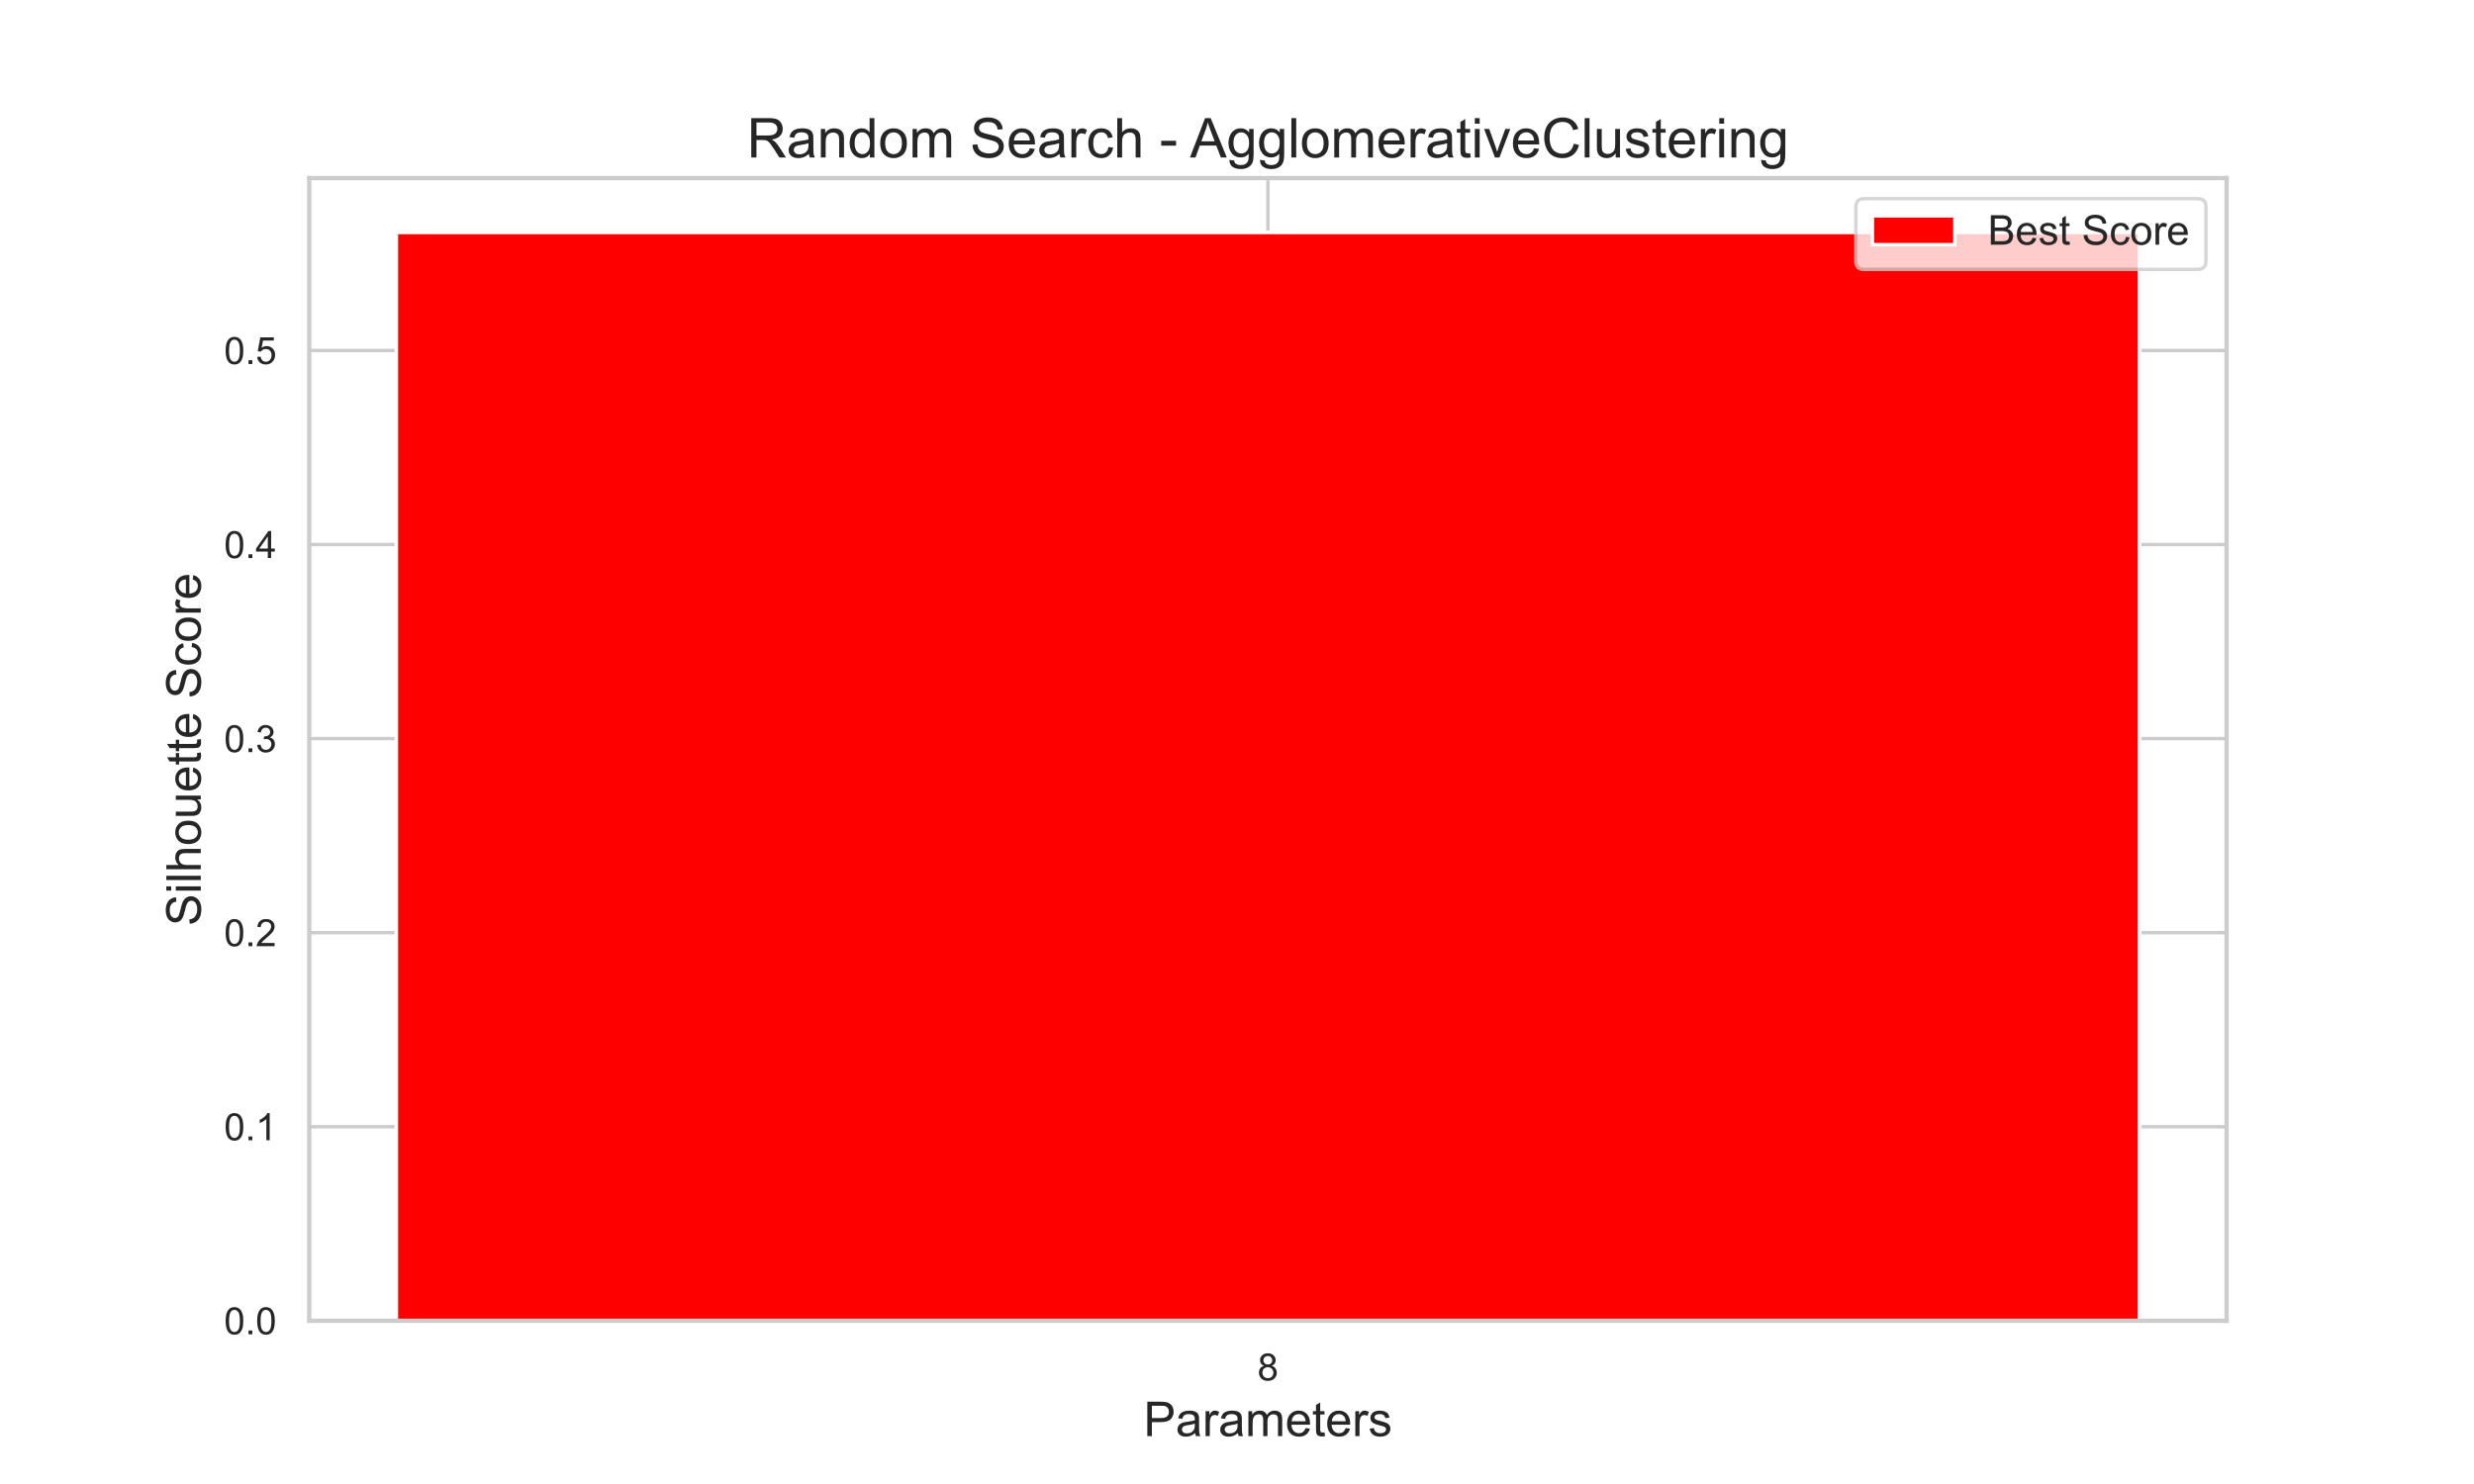
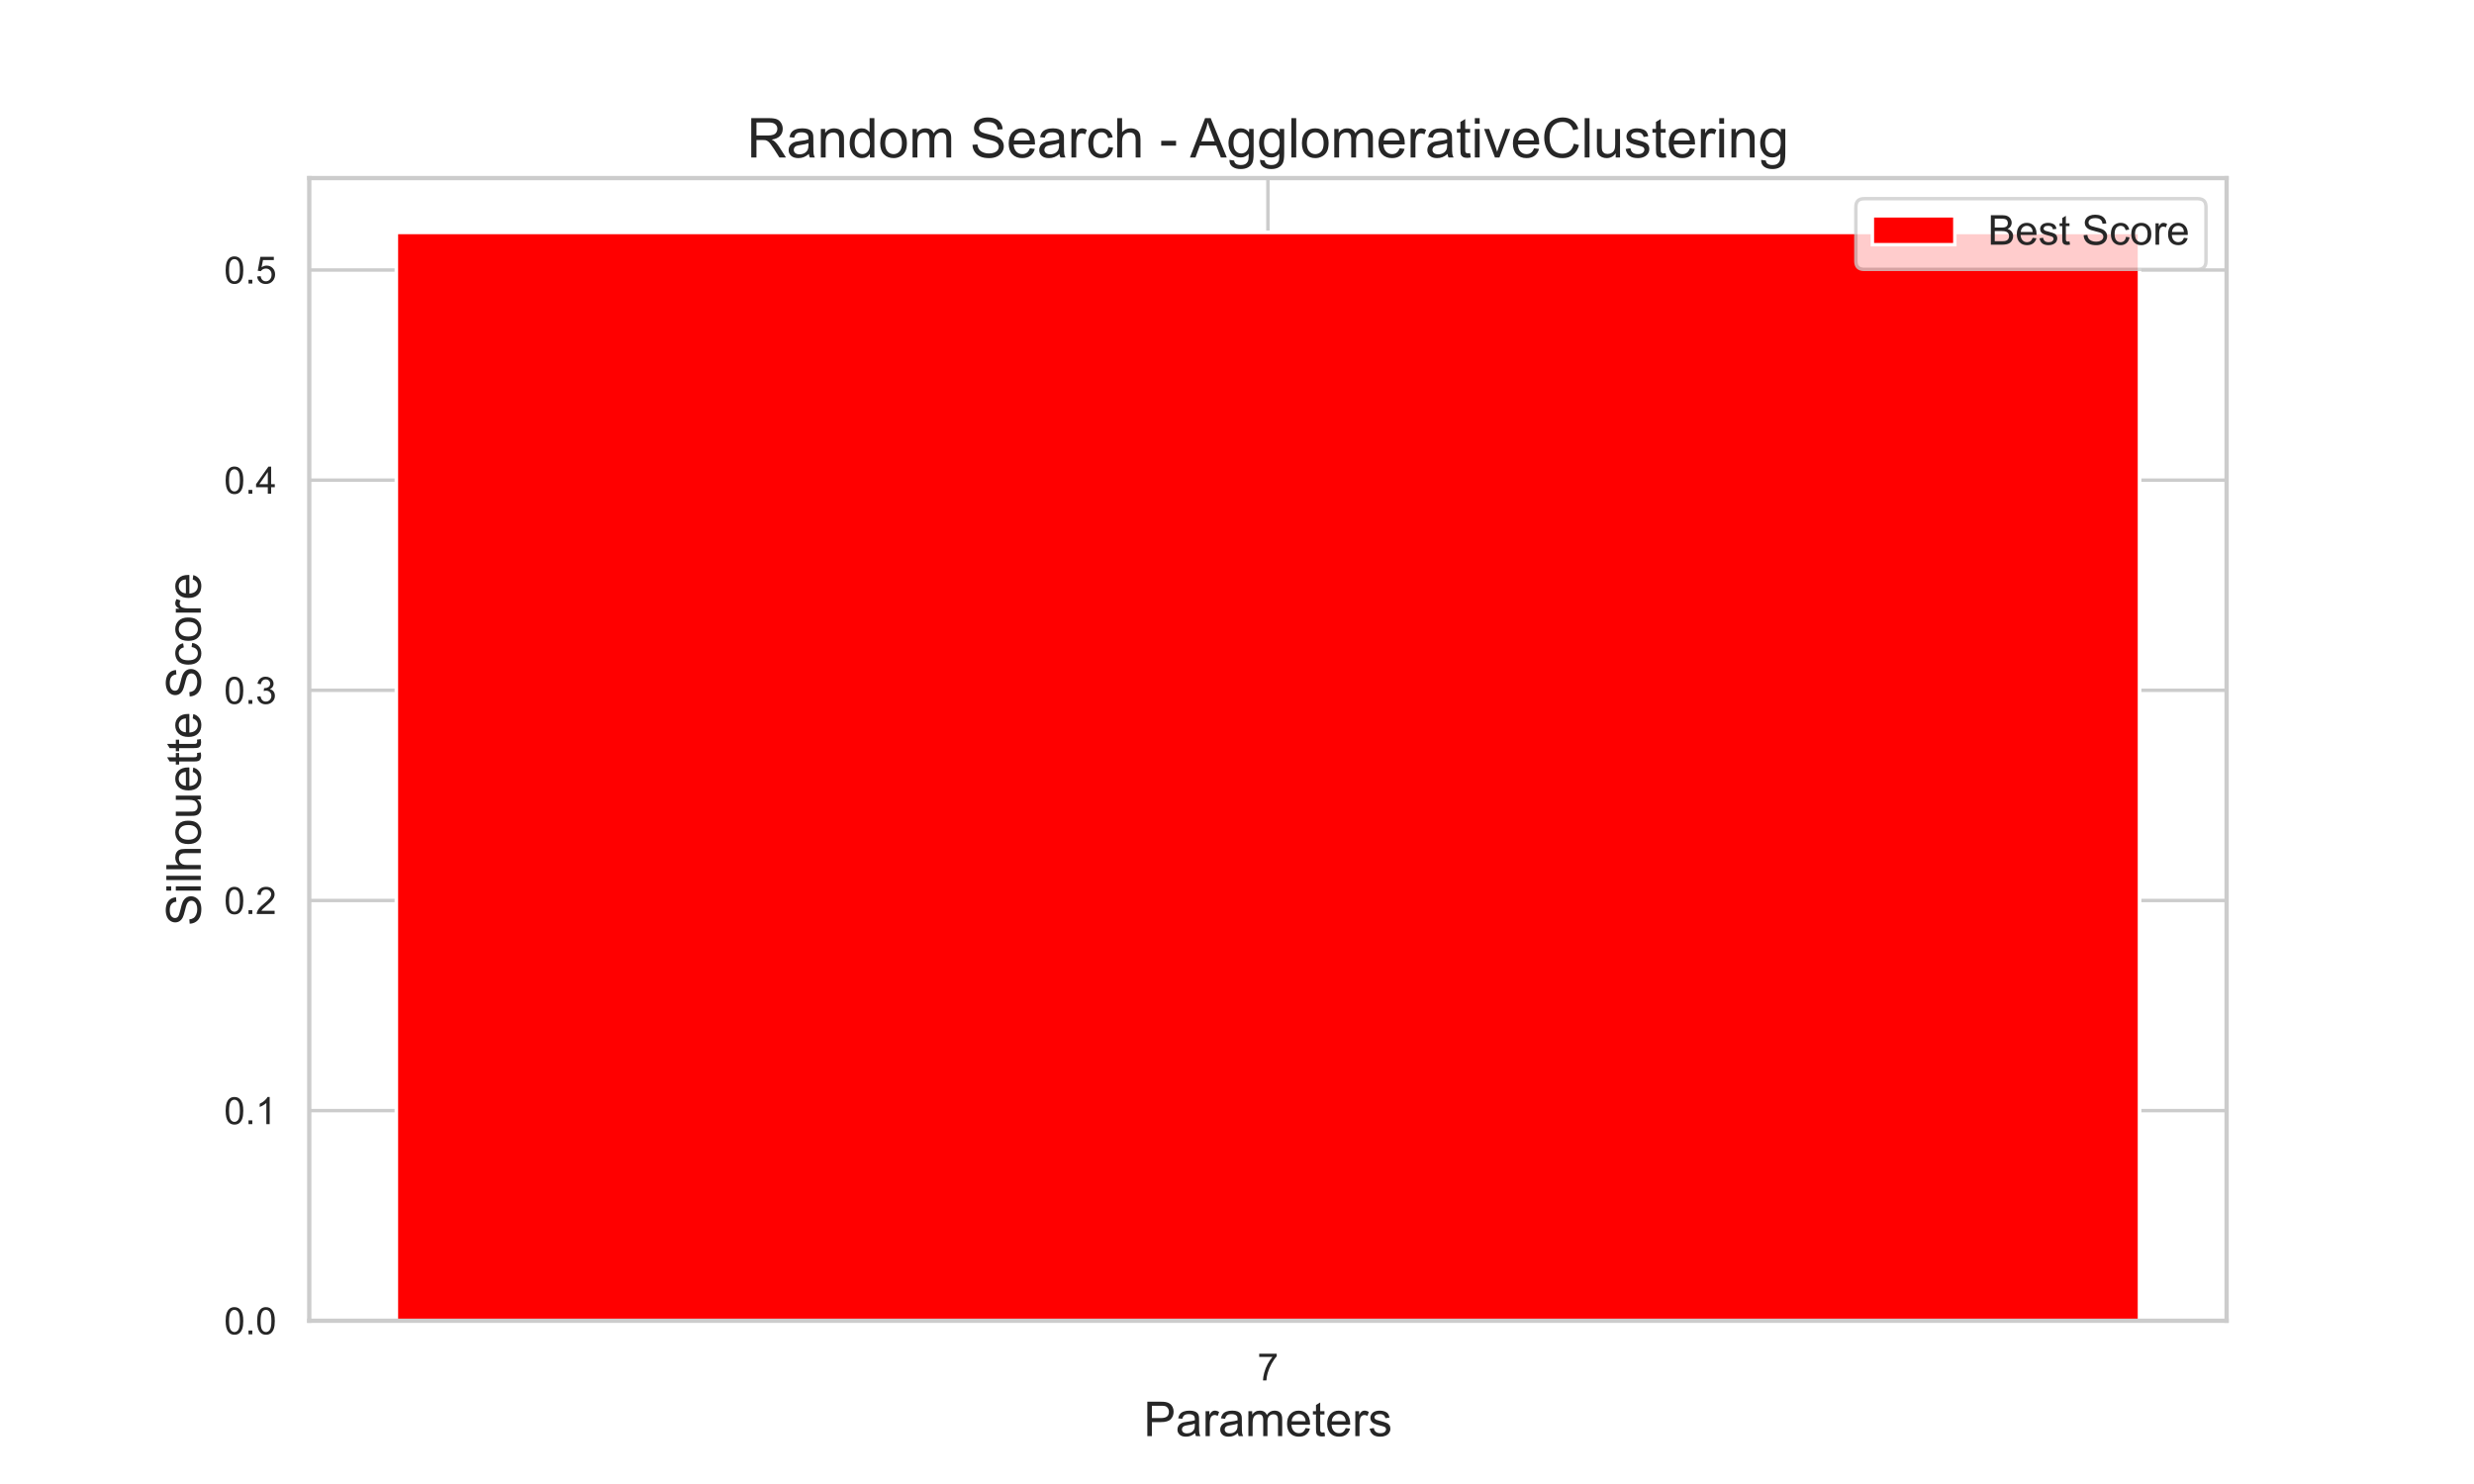
<svg xmlns="http://www.w3.org/2000/svg" xmlns:xlink="http://www.w3.org/1999/xlink" width="720pt" height="432pt" viewBox="0 0 720 432" version="1.1">
  <defs>
    <style type="text/css">*{stroke-linejoin: round; stroke-linecap: butt}</style>
  </defs>
  <g id="figure_1">
    <g id="patch_1">
      <path d="M 0 432  L 720 432  L 720 0  L 0 0  z " style="fill: #ffffff" />
    </g>
    <g id="axes_1">
      <g id="patch_2">
        <path d="M 90 384.48  L 648 384.48  L 648 51.84  L 90 51.84  z " style="fill: #ffffff" />
      </g>
      <g id="matplotlib.axis_1">
        <g id="xtick_1">
          <g id="line2d_1">
-             <path d="M 369 384.48  L 369 51.84  " clip-path="url(#p9fff93c3f0)" style="fill: none; stroke: #cccccc; stroke-linecap: round" />
+             <path d="M 369 384.48  L 369 51.84  " clip-path="url(#pd0c0156050)" style="fill: none; stroke: #cccccc; stroke-linecap: round" />
          </g>
          <g id="text_1">
            <g style="fill: #262626" transform="translate(365.9415 401.8536) scale(0.11 -0.11)">
              <defs>
-                 <path id="ArialMT-38" d="M 1131 2484  Q 781 2613 612 2850  Q 444 3088 444 3419  Q 444 3919 803 4259  Q 1163 4600 1759 4600  Q 2359 4600 2725 4251  Q 3091 3903 3091 3403  Q 3091 3084 2923 2848  Q 2756 2613 2416 2484  Q 2838 2347 3058 2040  Q 3278 1734 3278 1309  Q 3278 722 2862 322  Q 2447 -78 1769 -78  Q 1091 -78 675 323  Q 259 725 259 1325  Q 259 1772 486 2073  Q 713 2375 1131 2484  z M 1019 3438  Q 1019 3113 1228 2906  Q 1438 2700 1772 2700  Q 2097 2700 2305 2904  Q 2513 3109 2513 3406  Q 2513 3716 2298 3927  Q 2084 4138 1766 4138  Q 1444 4138 1231 3931  Q 1019 3725 1019 3438  z M 838 1322  Q 838 1081 952 856  Q 1066 631 1291 507  Q 1516 384 1775 384  Q 2178 384 2440 643  Q 2703 903 2703 1303  Q 2703 1709 2433 1975  Q 2163 2241 1756 2241  Q 1359 2241 1098 1978  Q 838 1716 838 1322  z " transform="scale(0.015625)" />
-               </defs>
-               <use xlink:href="#ArialMT-38" />
+                 <path id="ArialMT-37" d="M 303 3981  L 303 4522  L 3269 4522  L 3269 4084  Q 2831 3619 2401 2847  Q 1972 2075 1738 1259  Q 1569 684 1522 0  L 944 0  Q 953 541 1156 1306  Q 1359 2072 1739 2783  Q 2119 3494 2547 3981  L 303 3981  z " transform="scale(0.015625)" />
+               </defs>
+               <use xlink:href="#ArialMT-37" />
            </g>
          </g>
        </g>
        <g id="text_2">
          <g style="fill: #262626" transform="translate(332.8231 418.0608) scale(0.14 -0.14)">
            <defs>
              <path id="ArialMT-50" d="M 494 0  L 494 4581  L 2222 4581  Q 2678 4581 2919 4538  Q 3256 4481 3484 4323  Q 3713 4166 3852 3881  Q 3991 3597 3991 3256  Q 3991 2672 3619 2267  Q 3247 1863 2275 1863  L 1100 1863  L 1100 0  L 494 0  z M 1100 2403  L 2284 2403  Q 2872 2403 3119 2622  Q 3366 2841 3366 3238  Q 3366 3525 3220 3729  Q 3075 3934 2838 4000  Q 2684 4041 2272 4041  L 1100 4041  L 1100 2403  z " transform="scale(0.015625)" />
              <path id="ArialMT-61" d="M 2588 409  Q 2275 144 1986 34  Q 1697 -75 1366 -75  Q 819 -75 525 192  Q 231 459 231 875  Q 231 1119 342 1320  Q 453 1522 633 1644  Q 813 1766 1038 1828  Q 1203 1872 1538 1913  Q 2219 1994 2541 2106  Q 2544 2222 2544 2253  Q 2544 2597 2384 2738  Q 2169 2928 1744 2928  Q 1347 2928 1158 2789  Q 969 2650 878 2297  L 328 2372  Q 403 2725 575 2942  Q 747 3159 1072 3276  Q 1397 3394 1825 3394  Q 2250 3394 2515 3294  Q 2781 3194 2906 3042  Q 3031 2891 3081 2659  Q 3109 2516 3109 2141  L 3109 1391  Q 3109 606 3145 398  Q 3181 191 3288 0  L 2700 0  Q 2613 175 2588 409  z M 2541 1666  Q 2234 1541 1622 1453  Q 1275 1403 1131 1340  Q 988 1278 909 1158  Q 831 1038 831 891  Q 831 666 1001 516  Q 1172 366 1500 366  Q 1825 366 2078 508  Q 2331 650 2450 897  Q 2541 1088 2541 1459  L 2541 1666  z " transform="scale(0.015625)" />
              <path id="ArialMT-72" d="M 416 0  L 416 3319  L 922 3319  L 922 2816  Q 1116 3169 1280 3281  Q 1444 3394 1641 3394  Q 1925 3394 2219 3213  L 2025 2691  Q 1819 2813 1613 2813  Q 1428 2813 1281 2702  Q 1134 2591 1072 2394  Q 978 2094 978 1738  L 978 0  L 416 0  z " transform="scale(0.015625)" />
              <path id="ArialMT-6d" d="M 422 0  L 422 3319  L 925 3319  L 925 2853  Q 1081 3097 1340 3245  Q 1600 3394 1931 3394  Q 2300 3394 2536 3241  Q 2772 3088 2869 2813  Q 3263 3394 3894 3394  Q 4388 3394 4653 3120  Q 4919 2847 4919 2278  L 4919 0  L 4359 0  L 4359 2091  Q 4359 2428 4304 2576  Q 4250 2725 4106 2815  Q 3963 2906 3769 2906  Q 3419 2906 3187 2673  Q 2956 2441 2956 1928  L 2956 0  L 2394 0  L 2394 2156  Q 2394 2531 2256 2718  Q 2119 2906 1806 2906  Q 1569 2906 1367 2781  Q 1166 2656 1075 2415  Q 984 2175 984 1722  L 984 0  L 422 0  z " transform="scale(0.015625)" />
              <path id="ArialMT-65" d="M 2694 1069  L 3275 997  Q 3138 488 2766 206  Q 2394 -75 1816 -75  Q 1088 -75 661 373  Q 234 822 234 1631  Q 234 2469 665 2931  Q 1097 3394 1784 3394  Q 2450 3394 2872 2941  Q 3294 2488 3294 1666  Q 3294 1616 3291 1516  L 816 1516  Q 847 969 1125 678  Q 1403 388 1819 388  Q 2128 388 2347 550  Q 2566 713 2694 1069  z M 847 1978  L 2700 1978  Q 2663 2397 2488 2606  Q 2219 2931 1791 2931  Q 1403 2931 1139 2672  Q 875 2413 847 1978  z " transform="scale(0.015625)" />
              <path id="ArialMT-74" d="M 1650 503  L 1731 6  Q 1494 -44 1306 -44  Q 1000 -44 831 53  Q 663 150 594 308  Q 525 466 525 972  L 525 2881  L 113 2881  L 113 3319  L 525 3319  L 525 4141  L 1084 4478  L 1084 3319  L 1650 3319  L 1650 2881  L 1084 2881  L 1084 941  Q 1084 700 1114 631  Q 1144 563 1211 522  Q 1278 481 1403 481  Q 1497 481 1650 503  z " transform="scale(0.015625)" />
              <path id="ArialMT-73" d="M 197 991  L 753 1078  Q 800 744 1014 566  Q 1228 388 1613 388  Q 2000 388 2187 545  Q 2375 703 2375 916  Q 2375 1106 2209 1216  Q 2094 1291 1634 1406  Q 1016 1563 777 1677  Q 538 1791 414 1992  Q 291 2194 291 2438  Q 291 2659 392 2848  Q 494 3038 669 3163  Q 800 3259 1026 3326  Q 1253 3394 1513 3394  Q 1903 3394 2198 3281  Q 2494 3169 2634 2976  Q 2775 2784 2828 2463  L 2278 2388  Q 2241 2644 2061 2787  Q 1881 2931 1553 2931  Q 1166 2931 1000 2803  Q 834 2675 834 2503  Q 834 2394 903 2306  Q 972 2216 1119 2156  Q 1203 2125 1616 2013  Q 2213 1853 2448 1751  Q 2684 1650 2818 1456  Q 2953 1263 2953 975  Q 2953 694 2789 445  Q 2625 197 2315 61  Q 2006 -75 1616 -75  Q 969 -75 630 194  Q 291 463 197 991  z " transform="scale(0.015625)" />
            </defs>
            <use xlink:href="#ArialMT-50" />
            <use xlink:href="#ArialMT-61" x="66.699" />
            <use xlink:href="#ArialMT-72" x="122.314" />
            <use xlink:href="#ArialMT-61" x="155.615" />
            <use xlink:href="#ArialMT-6d" x="211.23" />
            <use xlink:href="#ArialMT-65" x="294.531" />
            <use xlink:href="#ArialMT-74" x="350.146" />
            <use xlink:href="#ArialMT-65" x="377.93" />
            <use xlink:href="#ArialMT-72" x="433.545" />
            <use xlink:href="#ArialMT-73" x="466.846" />
          </g>
        </g>
      </g>
      <g id="matplotlib.axis_2">
        <g id="ytick_1">
          <g id="line2d_2">
-             <path d="M 90 384.48  L 648 384.48  " clip-path="url(#p9fff93c3f0)" style="fill: none; stroke: #cccccc; stroke-linecap: round" />
+             <path d="M 90 384.48  L 648 384.48  " clip-path="url(#pd0c0156050)" style="fill: none; stroke: #cccccc; stroke-linecap: round" />
          </g>
          <g id="text_3">
            <g style="fill: #262626" transform="translate(65.21 388.4168) scale(0.11 -0.11)">
              <defs>
                <path id="ArialMT-30" d="M 266 2259  Q 266 3072 433 3567  Q 600 4063 929 4331  Q 1259 4600 1759 4600  Q 2128 4600 2406 4451  Q 2684 4303 2865 4023  Q 3047 3744 3150 3342  Q 3253 2941 3253 2259  Q 3253 1453 3087 958  Q 2922 463 2592 192  Q 2263 -78 1759 -78  Q 1097 -78 719 397  Q 266 969 266 2259  z M 844 2259  Q 844 1131 1108 757  Q 1372 384 1759 384  Q 2147 384 2411 759  Q 2675 1134 2675 2259  Q 2675 3391 2411 3762  Q 2147 4134 1753 4134  Q 1366 4134 1134 3806  Q 844 3388 844 2259  z " transform="scale(0.015625)" />
                <path id="ArialMT-2e" d="M 581 0  L 581 641  L 1222 641  L 1222 0  L 581 0  z " transform="scale(0.015625)" />
              </defs>
              <use xlink:href="#ArialMT-30" />
              <use xlink:href="#ArialMT-2e" x="55.615" />
              <use xlink:href="#ArialMT-30" x="83.398" />
            </g>
          </g>
        </g>
        <g id="ytick_2">
          <g id="line2d_3">
-             <path d="M 90 327.99  L 648 327.99  " clip-path="url(#p9fff93c3f0)" style="fill: none; stroke: #cccccc; stroke-linecap: round" />
+             <path d="M 90 323.305  L 648 323.305  " clip-path="url(#pd0c0156050)" style="fill: none; stroke: #cccccc; stroke-linecap: round" />
          </g>
          <g id="text_4">
-             <g style="fill: #262626" transform="translate(65.21 331.9269) scale(0.11 -0.11)">
+             <g style="fill: #262626" transform="translate(65.21 327.2415) scale(0.11 -0.11)">
              <defs>
                <path id="ArialMT-31" d="M 2384 0  L 1822 0  L 1822 3584  Q 1619 3391 1289 3197  Q 959 3003 697 2906  L 697 3450  Q 1169 3672 1522 3987  Q 1875 4303 2022 4600  L 2384 4600  L 2384 0  z " transform="scale(0.015625)" />
              </defs>
              <use xlink:href="#ArialMT-30" />
              <use xlink:href="#ArialMT-2e" x="55.615" />
              <use xlink:href="#ArialMT-31" x="83.398" />
            </g>
          </g>
        </g>
        <g id="ytick_3">
          <g id="line2d_4">
-             <path d="M 90 271.5  L 648 271.5  " clip-path="url(#p9fff93c3f0)" style="fill: none; stroke: #cccccc; stroke-linecap: round" />
+             <path d="M 90 262.129  L 648 262.129  " clip-path="url(#pd0c0156050)" style="fill: none; stroke: #cccccc; stroke-linecap: round" />
          </g>
          <g id="text_5">
-             <g style="fill: #262626" transform="translate(65.21 275.4371) scale(0.11 -0.11)">
+             <g style="fill: #262626" transform="translate(65.21 266.0663) scale(0.11 -0.11)">
              <defs>
                <path id="ArialMT-32" d="M 3222 541  L 3222 0  L 194 0  Q 188 203 259 391  Q 375 700 629 1000  Q 884 1300 1366 1694  Q 2113 2306 2375 2664  Q 2638 3022 2638 3341  Q 2638 3675 2398 3904  Q 2159 4134 1775 4134  Q 1369 4134 1125 3890  Q 881 3647 878 3216  L 300 3275  Q 359 3922 746 4261  Q 1134 4600 1788 4600  Q 2447 4600 2831 4234  Q 3216 3869 3216 3328  Q 3216 3053 3103 2787  Q 2991 2522 2730 2228  Q 2469 1934 1863 1422  Q 1356 997 1212 845  Q 1069 694 975 541  L 3222 541  z " transform="scale(0.015625)" />
              </defs>
              <use xlink:href="#ArialMT-30" />
              <use xlink:href="#ArialMT-2e" x="55.615" />
              <use xlink:href="#ArialMT-32" x="83.398" />
            </g>
          </g>
        </g>
        <g id="ytick_4">
          <g id="line2d_5">
-             <path d="M 90 215.01  L 648 215.01  " clip-path="url(#p9fff93c3f0)" style="fill: none; stroke: #cccccc; stroke-linecap: round" />
+             <path d="M 90 200.954  L 648 200.954  " clip-path="url(#pd0c0156050)" style="fill: none; stroke: #cccccc; stroke-linecap: round" />
          </g>
          <g id="text_6">
-             <g style="fill: #262626" transform="translate(65.21 218.9472) scale(0.11 -0.11)">
+             <g style="fill: #262626" transform="translate(65.21 204.891) scale(0.11 -0.11)">
              <defs>
                <path id="ArialMT-33" d="M 269 1209  L 831 1284  Q 928 806 1161 595  Q 1394 384 1728 384  Q 2125 384 2398 659  Q 2672 934 2672 1341  Q 2672 1728 2419 1979  Q 2166 2231 1775 2231  Q 1616 2231 1378 2169  L 1441 2663  Q 1497 2656 1531 2656  Q 1891 2656 2178 2843  Q 2466 3031 2466 3422  Q 2466 3731 2256 3934  Q 2047 4138 1716 4138  Q 1388 4138 1169 3931  Q 950 3725 888 3313  L 325 3413  Q 428 3978 793 4289  Q 1159 4600 1703 4600  Q 2078 4600 2393 4439  Q 2709 4278 2876 4000  Q 3044 3722 3044 3409  Q 3044 3113 2884 2869  Q 2725 2625 2413 2481  Q 2819 2388 3044 2092  Q 3269 1797 3269 1353  Q 3269 753 2831 336  Q 2394 -81 1725 -81  Q 1122 -81 723 278  Q 325 638 269 1209  z " transform="scale(0.015625)" />
              </defs>
              <use xlink:href="#ArialMT-30" />
              <use xlink:href="#ArialMT-2e" x="55.615" />
              <use xlink:href="#ArialMT-33" x="83.398" />
            </g>
          </g>
        </g>
        <g id="ytick_5">
          <g id="line2d_6">
-             <path d="M 90 158.521  L 648 158.521  " clip-path="url(#p9fff93c3f0)" style="fill: none; stroke: #cccccc; stroke-linecap: round" />
+             <path d="M 90 139.779  L 648 139.779  " clip-path="url(#pd0c0156050)" style="fill: none; stroke: #cccccc; stroke-linecap: round" />
          </g>
          <g id="text_7">
-             <g style="fill: #262626" transform="translate(65.21 162.4574) scale(0.11 -0.11)">
+             <g style="fill: #262626" transform="translate(65.21 143.7157) scale(0.11 -0.11)">
              <defs>
                <path id="ArialMT-34" d="M 2069 0  L 2069 1097  L 81 1097  L 81 1613  L 2172 4581  L 2631 4581  L 2631 1613  L 3250 1613  L 3250 1097  L 2631 1097  L 2631 0  L 2069 0  z M 2069 1613  L 2069 3678  L 634 1613  L 2069 1613  z " transform="scale(0.015625)" />
              </defs>
              <use xlink:href="#ArialMT-30" />
              <use xlink:href="#ArialMT-2e" x="55.615" />
              <use xlink:href="#ArialMT-34" x="83.398" />
            </g>
          </g>
        </g>
        <g id="ytick_6">
          <g id="line2d_7">
-             <path d="M 90 102.031  L 648 102.031  " clip-path="url(#p9fff93c3f0)" style="fill: none; stroke: #cccccc; stroke-linecap: round" />
+             <path d="M 90 78.604  L 648 78.604  " clip-path="url(#pd0c0156050)" style="fill: none; stroke: #cccccc; stroke-linecap: round" />
          </g>
          <g id="text_8">
-             <g style="fill: #262626" transform="translate(65.21 105.9675) scale(0.11 -0.11)">
+             <g style="fill: #262626" transform="translate(65.21 82.54047) scale(0.11 -0.11)">
              <defs>
                <path id="ArialMT-35" d="M 266 1200  L 856 1250  Q 922 819 1161 601  Q 1400 384 1738 384  Q 2144 384 2425 690  Q 2706 997 2706 1503  Q 2706 1984 2436 2262  Q 2166 2541 1728 2541  Q 1456 2541 1237 2417  Q 1019 2294 894 2097  L 366 2166  L 809 4519  L 3088 4519  L 3088 3981  L 1259 3981  L 1013 2750  Q 1425 3038 1878 3038  Q 2478 3038 2890 2622  Q 3303 2206 3303 1553  Q 3303 931 2941 478  Q 2500 -78 1738 -78  Q 1113 -78 717 272  Q 322 622 266 1200  z " transform="scale(0.015625)" />
              </defs>
              <use xlink:href="#ArialMT-30" />
              <use xlink:href="#ArialMT-2e" x="55.615" />
              <use xlink:href="#ArialMT-35" x="83.398" />
            </g>
          </g>
        </g>
        <g id="text_9">
          <g style="fill: #262626" transform="translate(58.4275 269.5225) rotate(-90) scale(0.14 -0.14)">
            <defs>
              <path id="ArialMT-53" d="M 288 1472  L 859 1522  Q 900 1178 1048 958  Q 1197 738 1509 602  Q 1822 466 2213 466  Q 2559 466 2825 569  Q 3091 672 3220 851  Q 3350 1031 3350 1244  Q 3350 1459 3225 1620  Q 3100 1781 2813 1891  Q 2628 1963 1997 2114  Q 1366 2266 1113 2400  Q 784 2572 623 2826  Q 463 3081 463 3397  Q 463 3744 659 4045  Q 856 4347 1234 4503  Q 1613 4659 2075 4659  Q 2584 4659 2973 4495  Q 3363 4331 3572 4012  Q 3781 3694 3797 3291  L 3216 3247  Q 3169 3681 2898 3903  Q 2628 4125 2100 4125  Q 1550 4125 1298 3923  Q 1047 3722 1047 3438  Q 1047 3191 1225 3031  Q 1400 2872 2139 2705  Q 2878 2538 3153 2413  Q 3553 2228 3743 1945  Q 3934 1663 3934 1294  Q 3934 928 3725 604  Q 3516 281 3123 101  Q 2731 -78 2241 -78  Q 1619 -78 1198 103  Q 778 284 539 648  Q 300 1013 288 1472  z " transform="scale(0.015625)" />
              <path id="ArialMT-69" d="M 425 3934  L 425 4581  L 988 4581  L 988 3934  L 425 3934  z M 425 0  L 425 3319  L 988 3319  L 988 0  L 425 0  z " transform="scale(0.015625)" />
              <path id="ArialMT-6c" d="M 409 0  L 409 4581  L 972 4581  L 972 0  L 409 0  z " transform="scale(0.015625)" />
              <path id="ArialMT-68" d="M 422 0  L 422 4581  L 984 4581  L 984 2938  Q 1378 3394 1978 3394  Q 2347 3394 2619 3248  Q 2891 3103 3008 2847  Q 3125 2591 3125 2103  L 3125 0  L 2563 0  L 2563 2103  Q 2563 2525 2380 2717  Q 2197 2909 1863 2909  Q 1613 2909 1392 2779  Q 1172 2650 1078 2428  Q 984 2206 984 1816  L 984 0  L 422 0  z " transform="scale(0.015625)" />
              <path id="ArialMT-6f" d="M 213 1659  Q 213 2581 725 3025  Q 1153 3394 1769 3394  Q 2453 3394 2887 2945  Q 3322 2497 3322 1706  Q 3322 1066 3130 698  Q 2938 331 2570 128  Q 2203 -75 1769 -75  Q 1072 -75 642 372  Q 213 819 213 1659  z M 791 1659  Q 791 1022 1069 705  Q 1347 388 1769 388  Q 2188 388 2466 706  Q 2744 1025 2744 1678  Q 2744 2294 2464 2611  Q 2184 2928 1769 2928  Q 1347 2928 1069 2612  Q 791 2297 791 1659  z " transform="scale(0.015625)" />
              <path id="ArialMT-75" d="M 2597 0  L 2597 488  Q 2209 -75 1544 -75  Q 1250 -75 995 37  Q 741 150 617 320  Q 494 491 444 738  Q 409 903 409 1263  L 409 3319  L 972 3319  L 972 1478  Q 972 1038 1006 884  Q 1059 663 1231 536  Q 1403 409 1656 409  Q 1909 409 2131 539  Q 2353 669 2445 892  Q 2538 1116 2538 1541  L 2538 3319  L 3100 3319  L 3100 0  L 2597 0  z " transform="scale(0.015625)" />
              <path id="ArialMT-20" transform="scale(0.015625)" />
              <path id="ArialMT-63" d="M 2588 1216  L 3141 1144  Q 3050 572 2676 248  Q 2303 -75 1759 -75  Q 1078 -75 664 370  Q 250 816 250 1647  Q 250 2184 428 2587  Q 606 2991 970 3192  Q 1334 3394 1763 3394  Q 2303 3394 2647 3120  Q 2991 2847 3088 2344  L 2541 2259  Q 2463 2594 2264 2762  Q 2066 2931 1784 2931  Q 1359 2931 1093 2626  Q 828 2322 828 1663  Q 828 994 1084 691  Q 1341 388 1753 388  Q 2084 388 2306 591  Q 2528 794 2588 1216  z " transform="scale(0.015625)" />
            </defs>
            <use xlink:href="#ArialMT-53" />
            <use xlink:href="#ArialMT-69" x="66.699" />
            <use xlink:href="#ArialMT-6c" x="88.916" />
            <use xlink:href="#ArialMT-68" x="111.133" />
            <use xlink:href="#ArialMT-6f" x="166.748" />
            <use xlink:href="#ArialMT-75" x="222.363" />
            <use xlink:href="#ArialMT-65" x="277.979" />
            <use xlink:href="#ArialMT-74" x="333.594" />
            <use xlink:href="#ArialMT-74" x="361.377" />
            <use xlink:href="#ArialMT-65" x="389.16" />
            <use xlink:href="#ArialMT-20" x="444.775" />
            <use xlink:href="#ArialMT-53" x="472.559" />
            <use xlink:href="#ArialMT-63" x="539.258" />
            <use xlink:href="#ArialMT-6f" x="589.258" />
            <use xlink:href="#ArialMT-72" x="644.873" />
            <use xlink:href="#ArialMT-65" x="678.174" />
          </g>
        </g>
      </g>
      <g id="patch_3">
-         <path d="M 115.364 384.48  L 622.636 384.48  L 622.636 67.68  L 115.364 67.68  z " clip-path="url(#p9fff93c3f0)" style="fill: #4c72b0; stroke: #ffffff; stroke-linejoin: miter" />
+         <path d="M 115.364 384.48  L 622.636 384.48  L 622.636 67.68  L 115.364 67.68  z " clip-path="url(#pd0c0156050)" style="fill: #4c72b0; stroke: #ffffff; stroke-linejoin: miter" />
      </g>
      <g id="patch_4">
-         <path d="M 115.364 384.48  L 622.636 384.48  L 622.636 67.68  L 115.364 67.68  z " clip-path="url(#p9fff93c3f0)" style="fill: #ff0000; stroke: #ffffff; stroke-linejoin: miter" />
+         <path d="M 115.364 384.48  L 622.636 384.48  L 622.636 67.68  L 115.364 67.68  z " clip-path="url(#pd0c0156050)" style="fill: #ff0000; stroke: #ffffff; stroke-linejoin: miter" />
      </g>
      <g id="patch_5">
        <path d="M 90 384.48  L 90 51.84  " style="fill: none; stroke: #cccccc; stroke-width: 1.25; stroke-linejoin: miter; stroke-linecap: square" />
      </g>
      <g id="patch_6">
        <path d="M 648 384.48  L 648 51.84  " style="fill: none; stroke: #cccccc; stroke-width: 1.25; stroke-linejoin: miter; stroke-linecap: square" />
      </g>
      <g id="patch_7">
        <path d="M 90 384.48  L 648 384.48  " style="fill: none; stroke: #cccccc; stroke-width: 1.25; stroke-linejoin: miter; stroke-linecap: square" />
      </g>
      <g id="patch_8">
        <path d="M 90 51.84  L 648 51.84  " style="fill: none; stroke: #cccccc; stroke-width: 1.25; stroke-linejoin: miter; stroke-linecap: square" />
      </g>
      <g id="text_10">
        <g style="fill: #262626" transform="translate(217.3787 45.84) scale(0.16 -0.16)">
          <defs>
            <path id="ArialMT-52" d="M 503 0  L 503 4581  L 2534 4581  Q 3147 4581 3465 4457  Q 3784 4334 3975 4021  Q 4166 3709 4166 3331  Q 4166 2844 3850 2509  Q 3534 2175 2875 2084  Q 3116 1969 3241 1856  Q 3506 1613 3744 1247  L 4541 0  L 3778 0  L 3172 953  Q 2906 1366 2734 1584  Q 2563 1803 2427 1890  Q 2291 1978 2150 2013  Q 2047 2034 1813 2034  L 1109 2034  L 1109 0  L 503 0  z M 1109 2559  L 2413 2559  Q 2828 2559 3062 2645  Q 3297 2731 3419 2920  Q 3541 3109 3541 3331  Q 3541 3656 3305 3865  Q 3069 4075 2559 4075  L 1109 4075  L 1109 2559  z " transform="scale(0.015625)" />
            <path id="ArialMT-6e" d="M 422 0  L 422 3319  L 928 3319  L 928 2847  Q 1294 3394 1984 3394  Q 2284 3394 2536 3286  Q 2788 3178 2913 3003  Q 3038 2828 3088 2588  Q 3119 2431 3119 2041  L 3119 0  L 2556 0  L 2556 2019  Q 2556 2363 2490 2533  Q 2425 2703 2258 2804  Q 2091 2906 1866 2906  Q 1506 2906 1245 2678  Q 984 2450 984 1813  L 984 0  L 422 0  z " transform="scale(0.015625)" />
            <path id="ArialMT-64" d="M 2575 0  L 2575 419  Q 2259 -75 1647 -75  Q 1250 -75 917 144  Q 584 363 401 755  Q 219 1147 219 1656  Q 219 2153 384 2558  Q 550 2963 881 3178  Q 1213 3394 1622 3394  Q 1922 3394 2156 3267  Q 2391 3141 2538 2938  L 2538 4581  L 3097 4581  L 3097 0  L 2575 0  z M 797 1656  Q 797 1019 1065 703  Q 1334 388 1700 388  Q 2069 388 2326 689  Q 2584 991 2584 1609  Q 2584 2291 2321 2609  Q 2059 2928 1675 2928  Q 1300 2928 1048 2622  Q 797 2316 797 1656  z " transform="scale(0.015625)" />
            <path id="ArialMT-2d" d="M 203 1375  L 203 1941  L 1931 1941  L 1931 1375  L 203 1375  z " transform="scale(0.015625)" />
            <path id="ArialMT-41" d="M -9 0  L 1750 4581  L 2403 4581  L 4278 0  L 3588 0  L 3053 1388  L 1138 1388  L 634 0  L -9 0  z M 1313 1881  L 2866 1881  L 2388 3150  Q 2169 3728 2063 4100  Q 1975 3659 1816 3225  L 1313 1881  z " transform="scale(0.015625)" />
            <path id="ArialMT-67" d="M 319 -275  L 866 -356  Q 900 -609 1056 -725  Q 1266 -881 1628 -881  Q 2019 -881 2231 -725  Q 2444 -569 2519 -288  Q 2563 -116 2559 434  Q 2191 0 1641 0  Q 956 0 581 494  Q 206 988 206 1678  Q 206 2153 378 2554  Q 550 2956 876 3175  Q 1203 3394 1644 3394  Q 2231 3394 2613 2919  L 2613 3319  L 3131 3319  L 3131 450  Q 3131 -325 2973 -648  Q 2816 -972 2473 -1159  Q 2131 -1347 1631 -1347  Q 1038 -1347 672 -1080  Q 306 -813 319 -275  z M 784 1719  Q 784 1066 1043 766  Q 1303 466 1694 466  Q 2081 466 2343 764  Q 2606 1063 2606 1700  Q 2606 2309 2336 2618  Q 2066 2928 1684 2928  Q 1309 2928 1046 2623  Q 784 2319 784 1719  z " transform="scale(0.015625)" />
            <path id="ArialMT-76" d="M 1344 0  L 81 3319  L 675 3319  L 1388 1331  Q 1503 1009 1600 663  Q 1675 925 1809 1294  L 2547 3319  L 3125 3319  L 1869 0  L 1344 0  z " transform="scale(0.015625)" />
            <path id="ArialMT-43" d="M 3763 1606  L 4369 1453  Q 4178 706 3683 314  Q 3188 -78 2472 -78  Q 1731 -78 1267 223  Q 803 525 561 1097  Q 319 1669 319 2325  Q 319 3041 592 3573  Q 866 4106 1370 4382  Q 1875 4659 2481 4659  Q 3169 4659 3637 4309  Q 4106 3959 4291 3325  L 3694 3184  Q 3534 3684 3231 3912  Q 2928 4141 2469 4141  Q 1941 4141 1586 3887  Q 1231 3634 1087 3207  Q 944 2781 944 2328  Q 944 1744 1114 1308  Q 1284 872 1643 656  Q 2003 441 2422 441  Q 2931 441 3284 734  Q 3638 1028 3763 1606  z " transform="scale(0.015625)" />
          </defs>
          <use xlink:href="#ArialMT-52" />
          <use xlink:href="#ArialMT-61" x="72.217" />
          <use xlink:href="#ArialMT-6e" x="127.832" />
          <use xlink:href="#ArialMT-64" x="183.447" />
          <use xlink:href="#ArialMT-6f" x="239.062" />
          <use xlink:href="#ArialMT-6d" x="294.678" />
          <use xlink:href="#ArialMT-20" x="377.979" />
          <use xlink:href="#ArialMT-53" x="405.762" />
          <use xlink:href="#ArialMT-65" x="472.461" />
          <use xlink:href="#ArialMT-61" x="528.076" />
          <use xlink:href="#ArialMT-72" x="583.691" />
          <use xlink:href="#ArialMT-63" x="616.992" />
          <use xlink:href="#ArialMT-68" x="666.992" />
          <use xlink:href="#ArialMT-20" x="722.607" />
          <use xlink:href="#ArialMT-2d" x="750.391" />
          <use xlink:href="#ArialMT-20" x="783.691" />
          <use xlink:href="#ArialMT-41" x="805.975" />
          <use xlink:href="#ArialMT-67" x="872.674" />
          <use xlink:href="#ArialMT-67" x="928.289" />
          <use xlink:href="#ArialMT-6c" x="983.904" />
          <use xlink:href="#ArialMT-6f" x="1006.121" />
          <use xlink:href="#ArialMT-6d" x="1061.736" />
          <use xlink:href="#ArialMT-65" x="1145.037" />
          <use xlink:href="#ArialMT-72" x="1200.652" />
          <use xlink:href="#ArialMT-61" x="1233.953" />
          <use xlink:href="#ArialMT-74" x="1289.568" />
          <use xlink:href="#ArialMT-69" x="1317.352" />
          <use xlink:href="#ArialMT-76" x="1339.568" />
          <use xlink:href="#ArialMT-65" x="1389.568" />
          <use xlink:href="#ArialMT-43" x="1445.184" />
          <use xlink:href="#ArialMT-6c" x="1517.4" />
          <use xlink:href="#ArialMT-75" x="1539.617" />
          <use xlink:href="#ArialMT-73" x="1595.232" />
          <use xlink:href="#ArialMT-74" x="1645.232" />
          <use xlink:href="#ArialMT-65" x="1673.016" />
          <use xlink:href="#ArialMT-72" x="1728.631" />
          <use xlink:href="#ArialMT-69" x="1761.932" />
          <use xlink:href="#ArialMT-6e" x="1784.148" />
          <use xlink:href="#ArialMT-67" x="1839.764" />
        </g>
      </g>
      <g id="legend_1">
        <g id="patch_9">
          <path d="M 542.509 78.414  L 639.6 78.414  Q 642 78.414 642 76.014  L 642 60.24  Q 642 57.84 639.6 57.84  L 542.509 57.84  Q 540.109 57.84 540.109 60.24  L 540.109 76.014  Q 540.109 78.414 542.509 78.414  z " style="fill: #ffffff; opacity: 0.8; stroke: #cccccc; stroke-linejoin: miter" />
        </g>
        <g id="patch_10">
          <path d="M 544.909 71.229  L 568.909 71.229  L 568.909 62.829  L 544.909 62.829  z " style="fill: #ff0000; stroke: #ffffff; stroke-linejoin: miter" />
        </g>
        <g id="text_11">
          <g style="fill: #262626" transform="translate(578.5087 71.22938) scale(0.12 -0.12)">
            <defs>
              <path id="ArialMT-42" d="M 469 0  L 469 4581  L 2188 4581  Q 2713 4581 3030 4442  Q 3347 4303 3526 4014  Q 3706 3725 3706 3409  Q 3706 3116 3547 2856  Q 3388 2597 3066 2438  Q 3481 2316 3704 2022  Q 3928 1728 3928 1328  Q 3928 1006 3792 729  Q 3656 453 3456 303  Q 3256 153 2954 76  Q 2653 0 2216 0  L 469 0  z M 1075 2656  L 2066 2656  Q 2469 2656 2644 2709  Q 2875 2778 2992 2937  Q 3109 3097 3109 3338  Q 3109 3566 3000 3739  Q 2891 3913 2687 3977  Q 2484 4041 1991 4041  L 1075 4041  L 1075 2656  z M 1075 541  L 2216 541  Q 2509 541 2628 563  Q 2838 600 2978 687  Q 3119 775 3209 942  Q 3300 1109 3300 1328  Q 3300 1584 3169 1773  Q 3038 1963 2805 2039  Q 2572 2116 2134 2116  L 1075 2116  L 1075 541  z " transform="scale(0.015625)" />
            </defs>
            <use xlink:href="#ArialMT-42" />
            <use xlink:href="#ArialMT-65" x="66.699" />
            <use xlink:href="#ArialMT-73" x="122.314" />
            <use xlink:href="#ArialMT-74" x="172.314" />
            <use xlink:href="#ArialMT-20" x="200.098" />
            <use xlink:href="#ArialMT-53" x="227.881" />
            <use xlink:href="#ArialMT-63" x="294.58" />
            <use xlink:href="#ArialMT-6f" x="344.58" />
            <use xlink:href="#ArialMT-72" x="400.195" />
            <use xlink:href="#ArialMT-65" x="433.496" />
          </g>
        </g>
      </g>
    </g>
  </g>
  <defs>
-     <clipPath id="p9fff93c3f0">
+     <clipPath id="pd0c0156050">
      <rect x="90" y="51.84" width="558" height="332.64" />
    </clipPath>
  </defs>
</svg>
